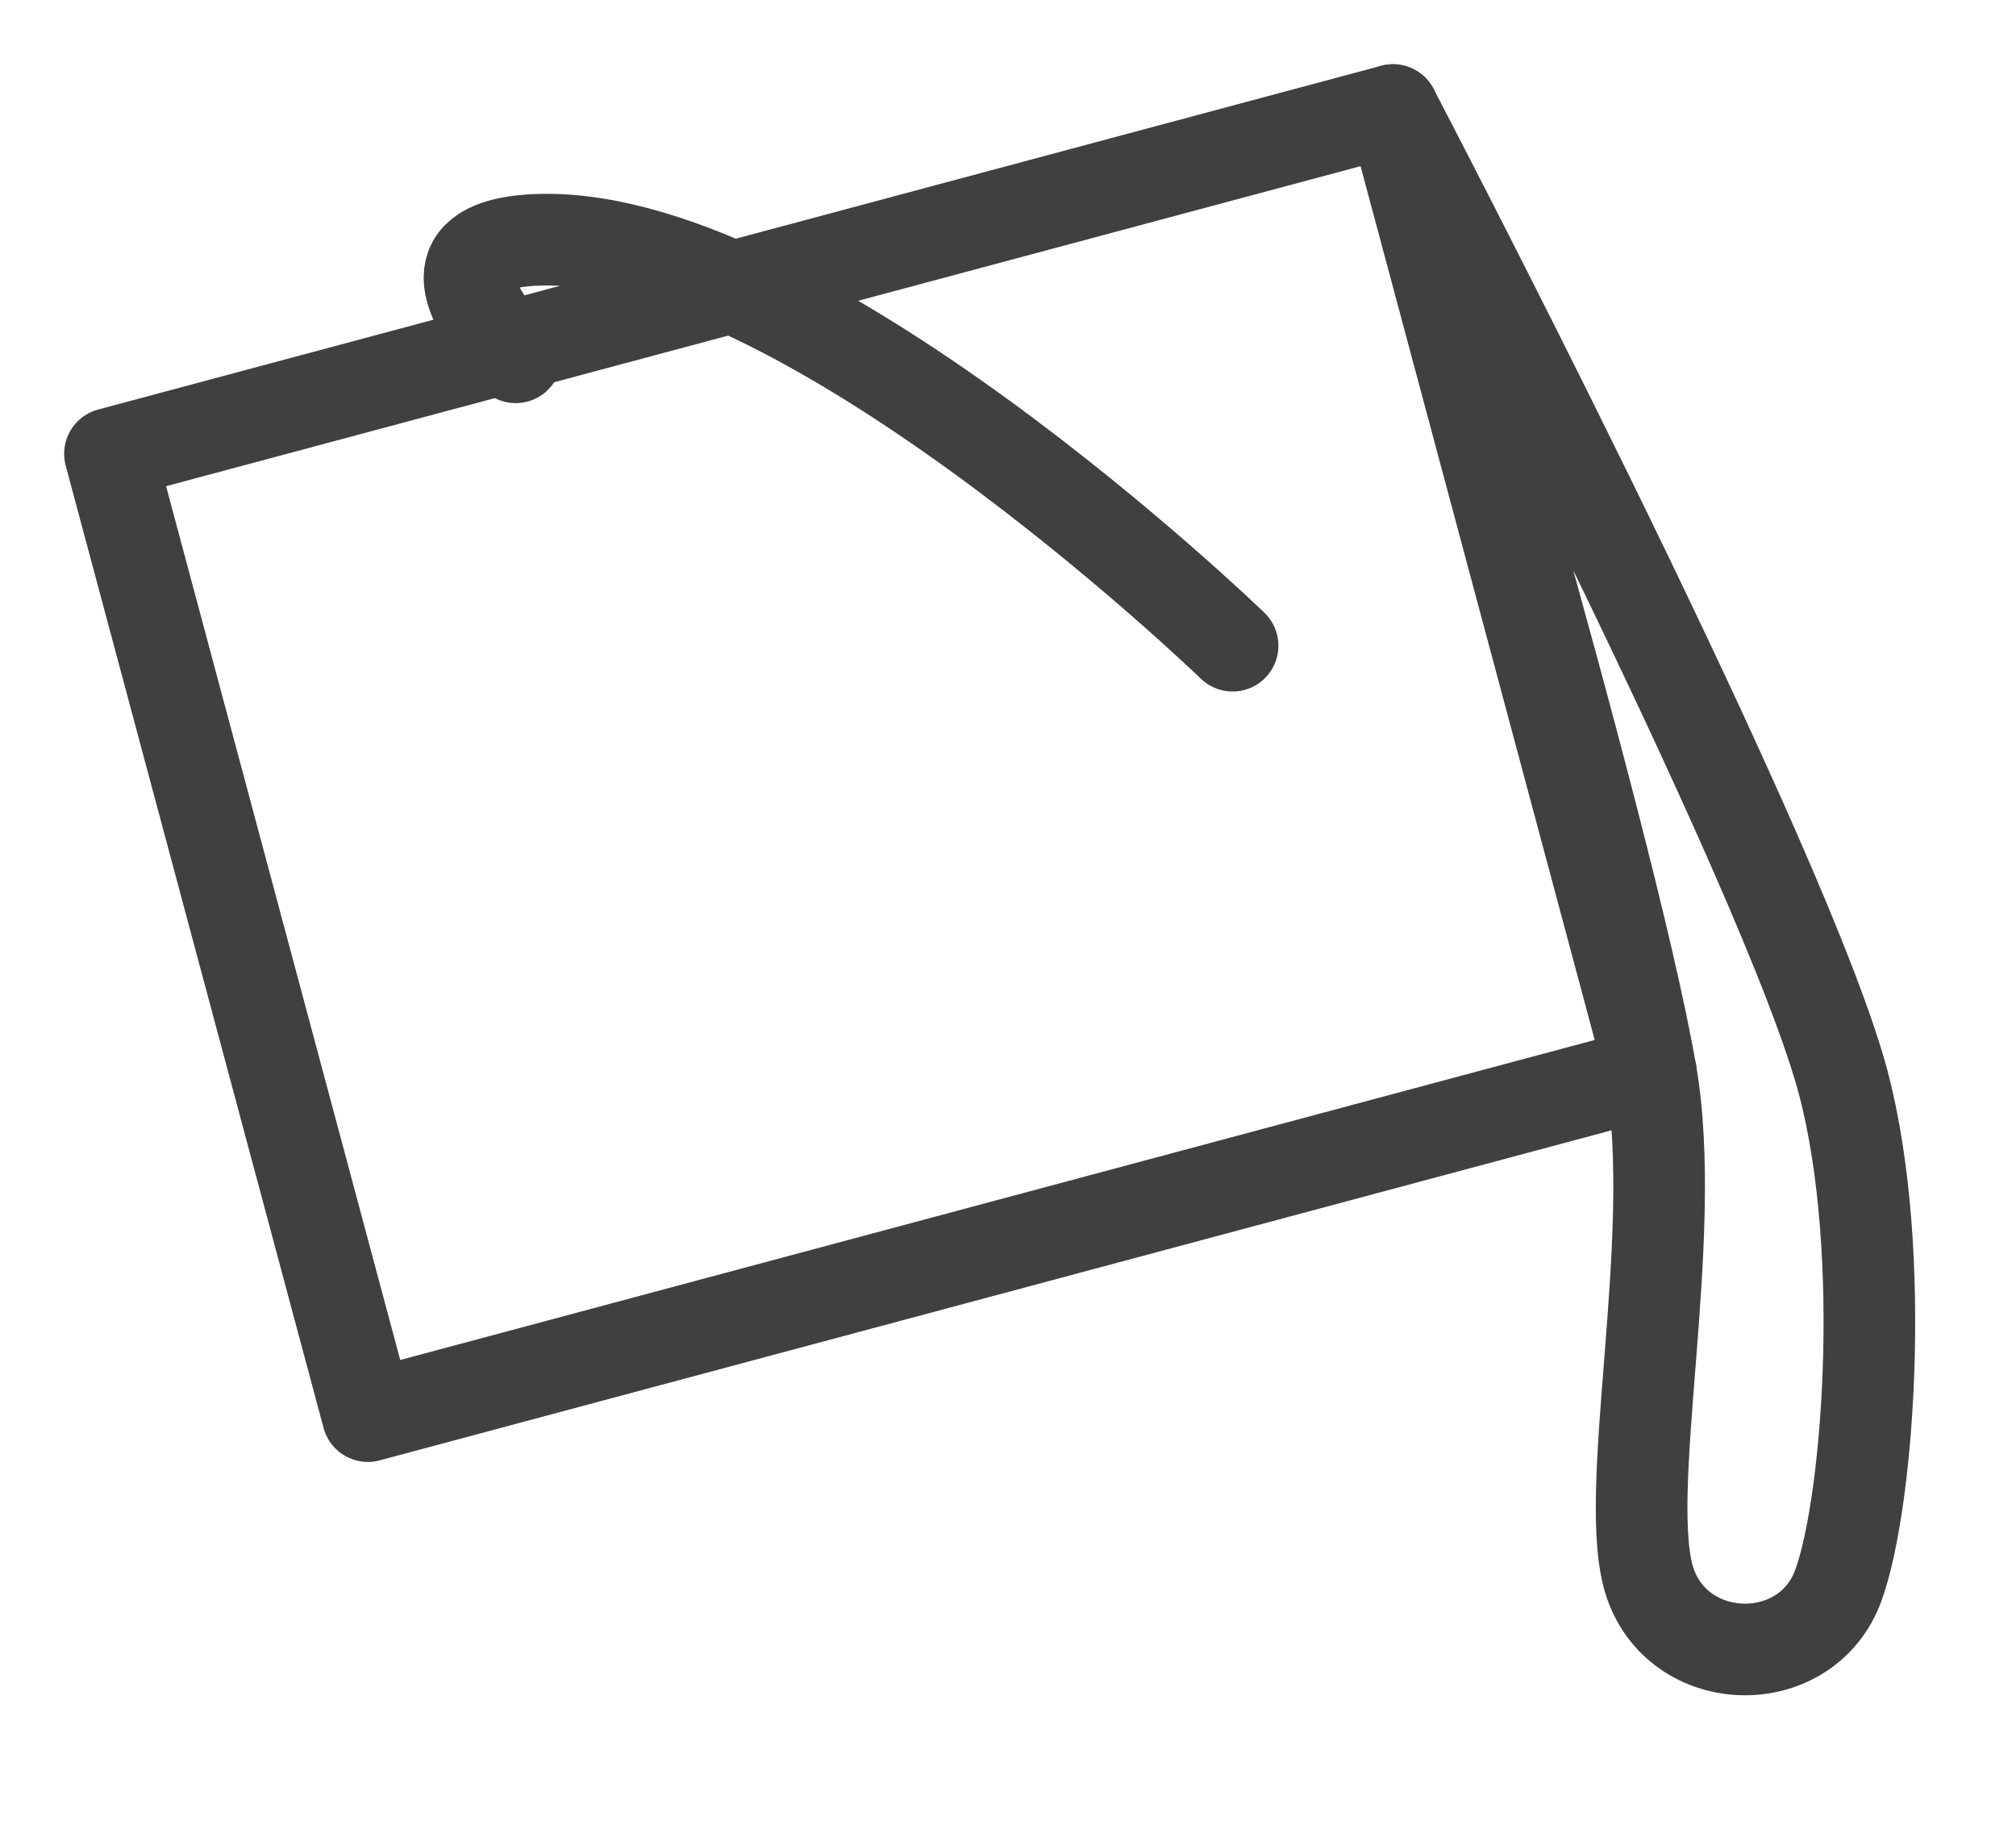
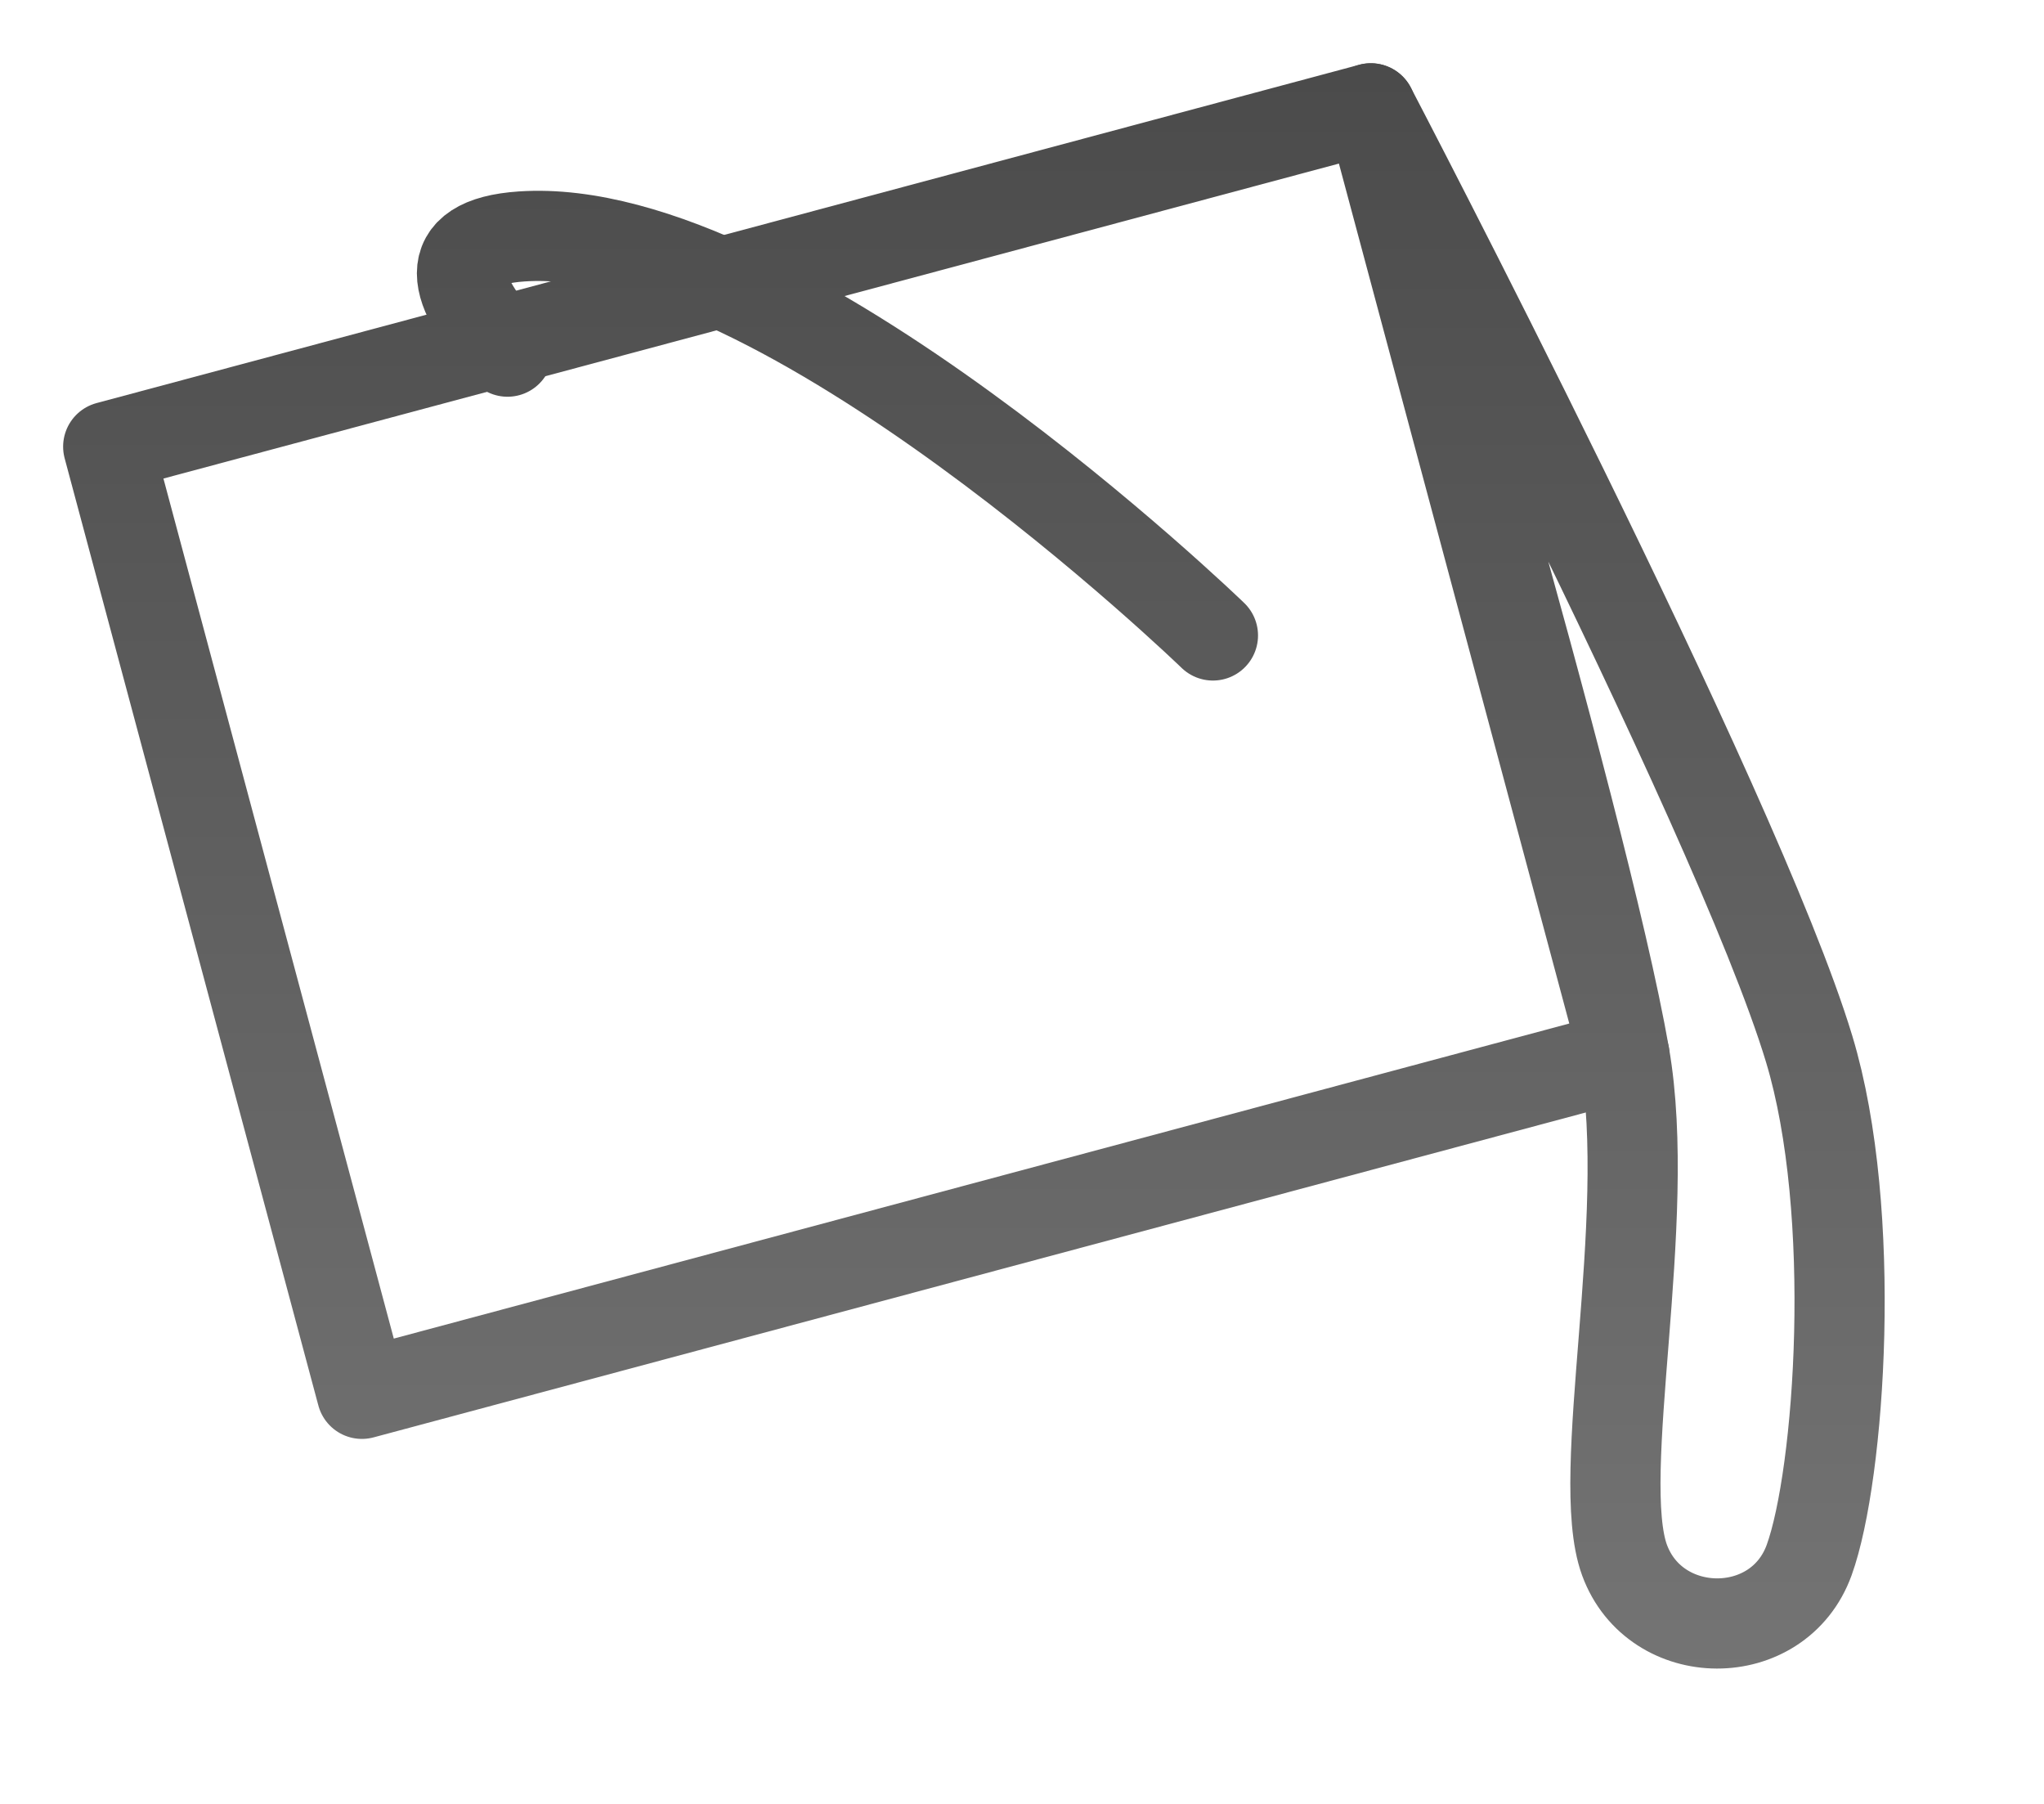
- <svg xmlns="http://www.w3.org/2000/svg" width="100%" height="100%" viewBox="0 0 22 20" version="1.1" xml:space="preserve" style="fill-rule:evenodd;clip-rule:evenodd;stroke-linecap:round;stroke-linejoin:round;stroke-miterlimit:1.5;">
+ <svg xmlns="http://www.w3.org/2000/svg" width="100%" height="100%" viewBox="0 0 17 15" version="1.1" xml:space="preserve" style="fill-rule:evenodd;clip-rule:evenodd;stroke-linecap:round;stroke-linejoin:round;stroke-miterlimit:1.5;">
  <g id="tool-flood">
-     <path d="M13.451,7.046c0,0 -4.775,-4.619 -7.664,-4.425c-0.937,0.063 -0.78,0.603 -0.159,1.278" style="fill:none;stroke:#404040;stroke-width:1px;" />
-     <path d="M18.015,11.702l-2.814,-10.501l-14.001,3.751l2.814,10.501l14.001,-3.751Z" style="fill:none;stroke:#404040;stroke-width:1px;" />
-     <path d="M15.201,1.201c0,0 2.345,7.818 2.814,10.501c0.321,1.836 -0.341,4.661 0,5.594c0.341,0.932 1.707,0.944 2.048,0c0.341,-0.945 0.546,-3.858 0,-5.665c-0.81,-2.683 -4.862,-10.43 -4.862,-10.43Z" style="fill:none;stroke:#404040;stroke-width:1px;" />
+     <path d="M10.088,5.284c0,0 -3.581,-3.464 -5.748,-3.318c-0.703,0.047 -0.585,0.452 -0.119,0.958" style="fill:none;stroke:url(#_Linear1);stroke-width:0.75px;" />
+     <path d="M13.511,8.776l-2.11,-7.875l-10.501,2.813l2.11,7.876l10.501,-2.814Z" style="fill:none;stroke:url(#_Linear2);stroke-width:0.75px;" />
+     <path d="M11.401,0.901c0,0 1.759,5.863 2.11,7.875c0.241,1.378 -0.256,3.496 0,4.196c0.256,0.699 1.28,0.708 1.536,0c0.256,-0.708 0.41,-2.893 0,-4.249c-0.608,-2.012 -3.646,-7.822 -3.646,-7.822Z" style="fill:none;stroke:url(#_Linear3);stroke-width:0.75px;" />
  </g>
+   <defs>
+     <linearGradient id="_Linear1" x1="0" y1="0" x2="1" y2="0" gradientUnits="userSpaceOnUse" gradientTransform="matrix(1.77636e-15,18.6,-18.6,1.77636e-15,-2.32187,-2.99455)">
+       <stop offset="0" style="stop-color:#404040;stop-opacity:1" />
+       <stop offset="1" style="stop-color:#797979;stop-opacity:1" />
+     </linearGradient>
+     <linearGradient id="_Linear2" x1="0" y1="0" x2="1" y2="0" gradientUnits="userSpaceOnUse" gradientTransform="matrix(1.77636e-15,18.6,-18.6,1.77636e-15,-2.32187,-2.99455)">
+       <stop offset="0" style="stop-color:#404040;stop-opacity:1" />
+       <stop offset="1" style="stop-color:#797979;stop-opacity:1" />
+     </linearGradient>
+     <linearGradient id="_Linear3" x1="0" y1="0" x2="1" y2="0" gradientUnits="userSpaceOnUse" gradientTransform="matrix(1.13892e-15,18.6,-18.6,1.13892e-15,-2.32187,-2.99455)">
+       <stop offset="0" style="stop-color:#404040;stop-opacity:1" />
+       <stop offset="1" style="stop-color:#797979;stop-opacity:1" />
+     </linearGradient>
+   </defs>
</svg>
